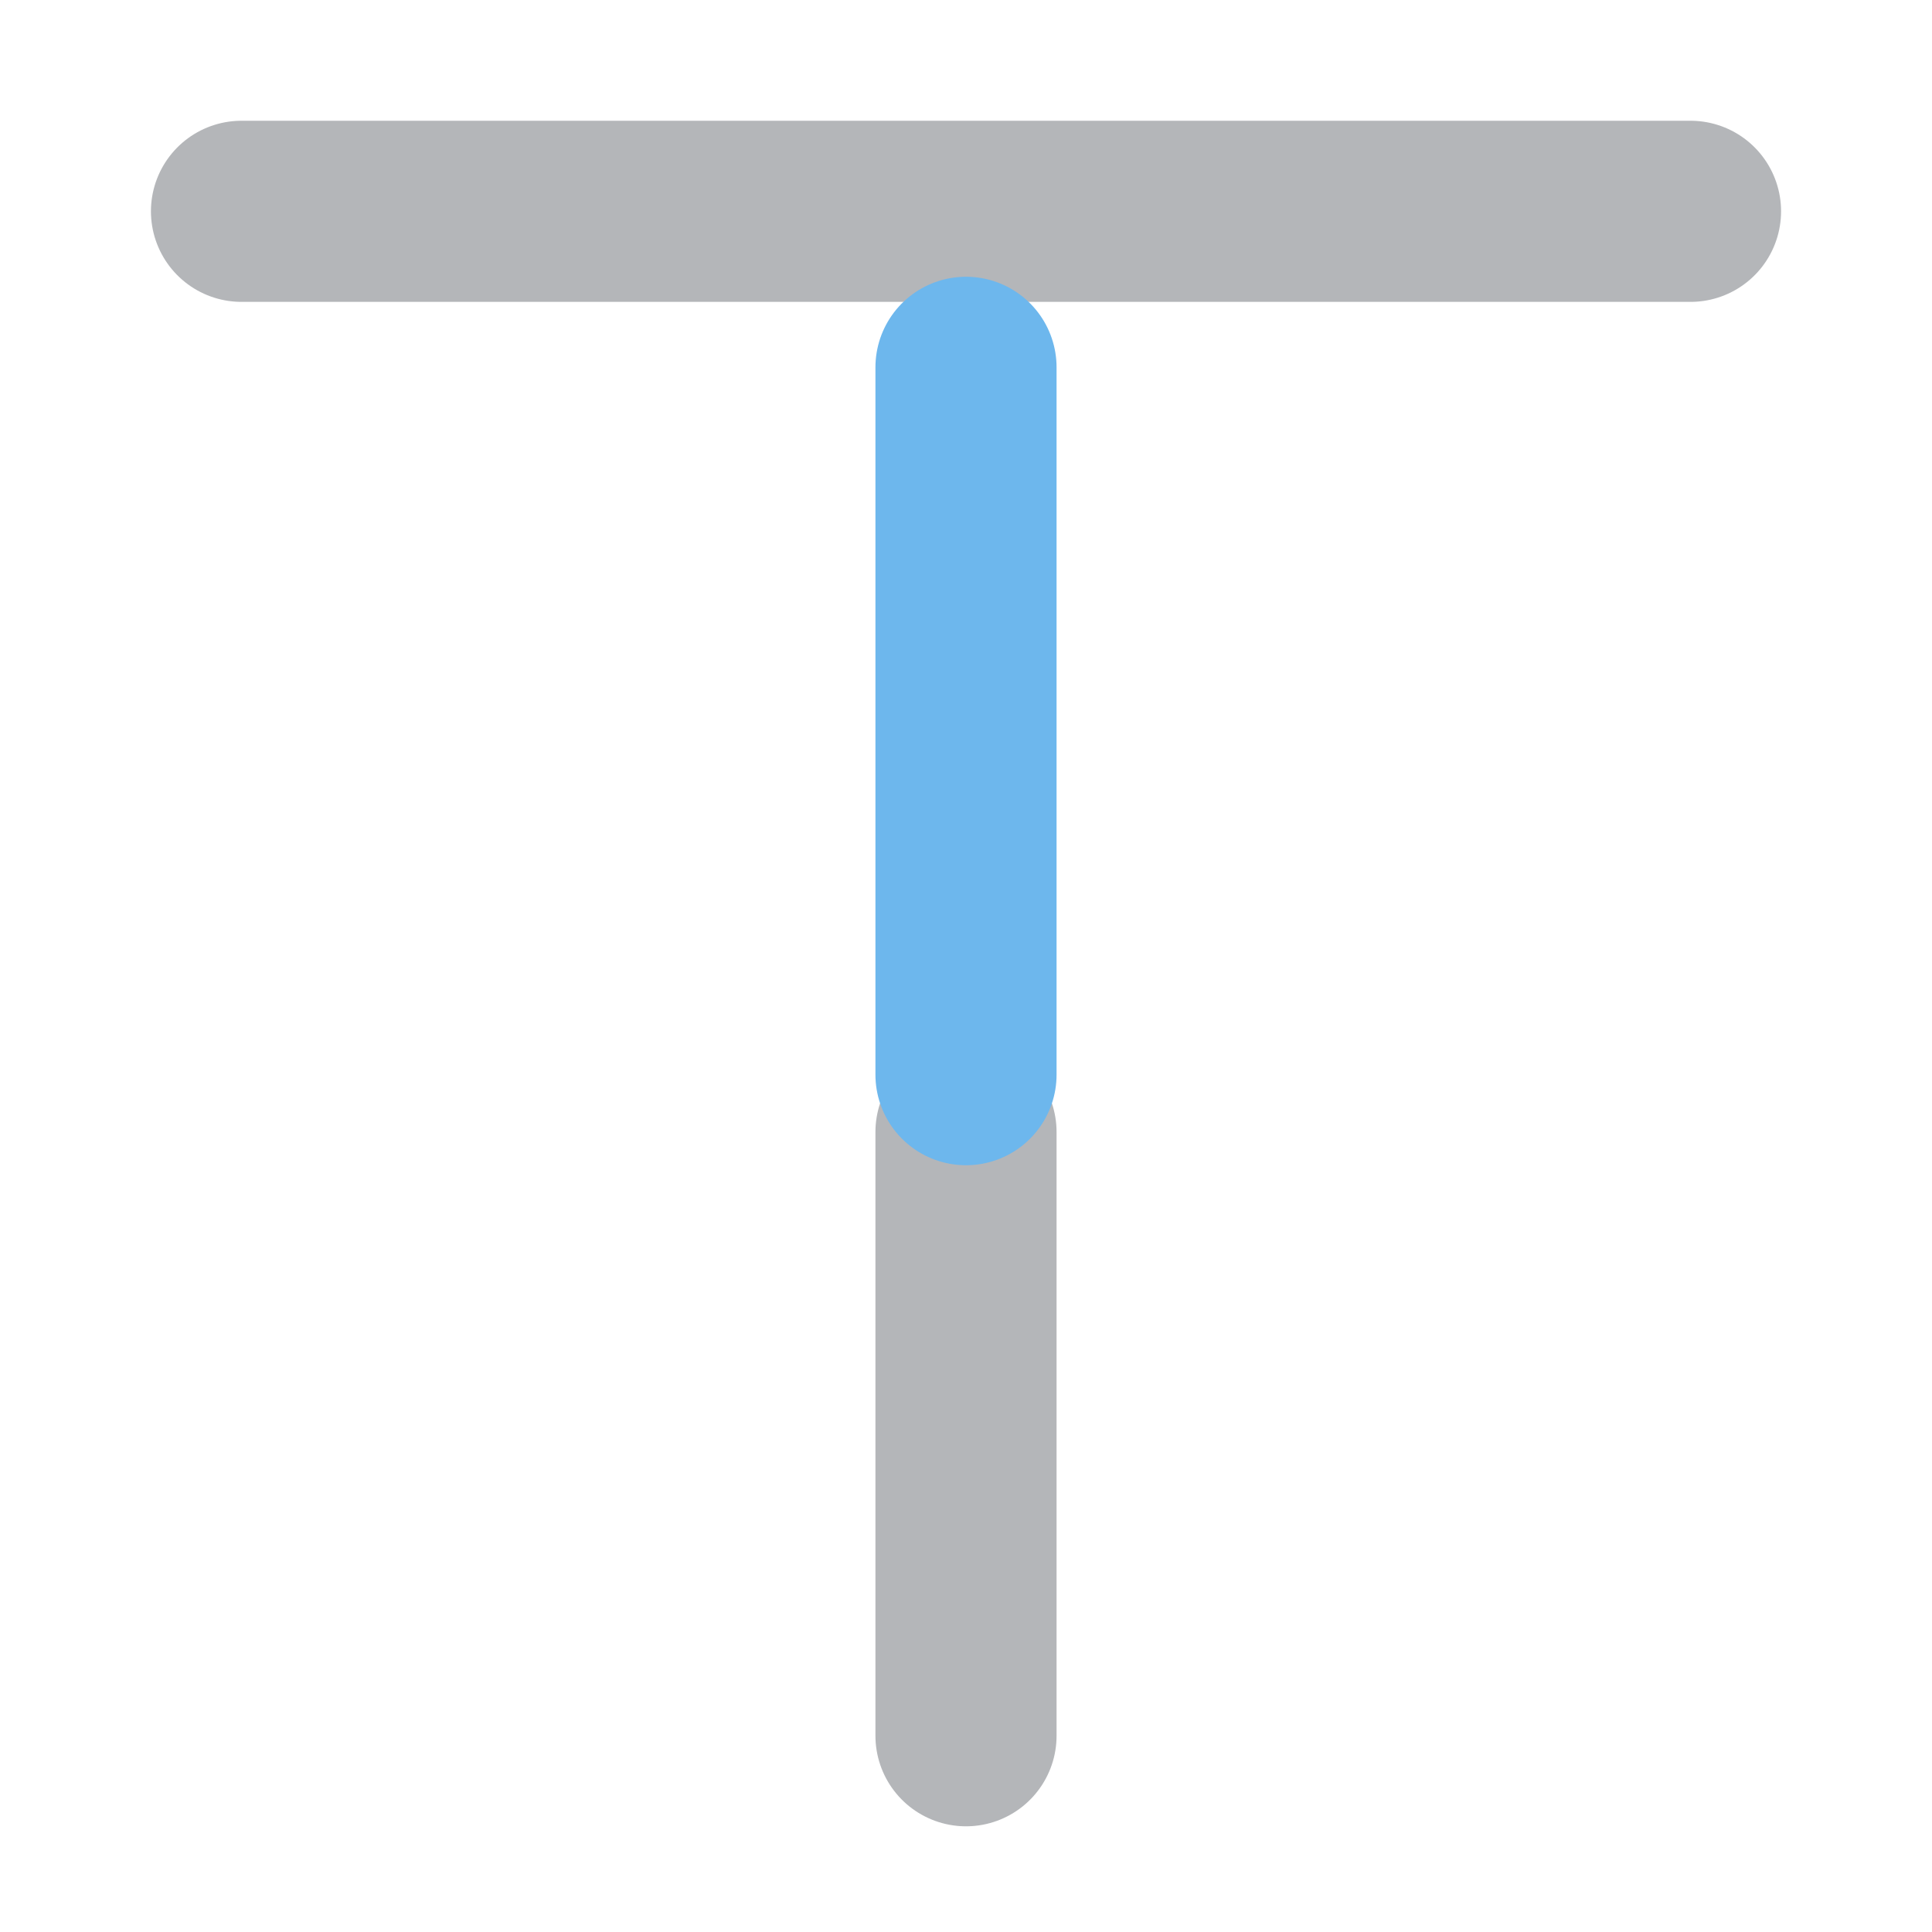
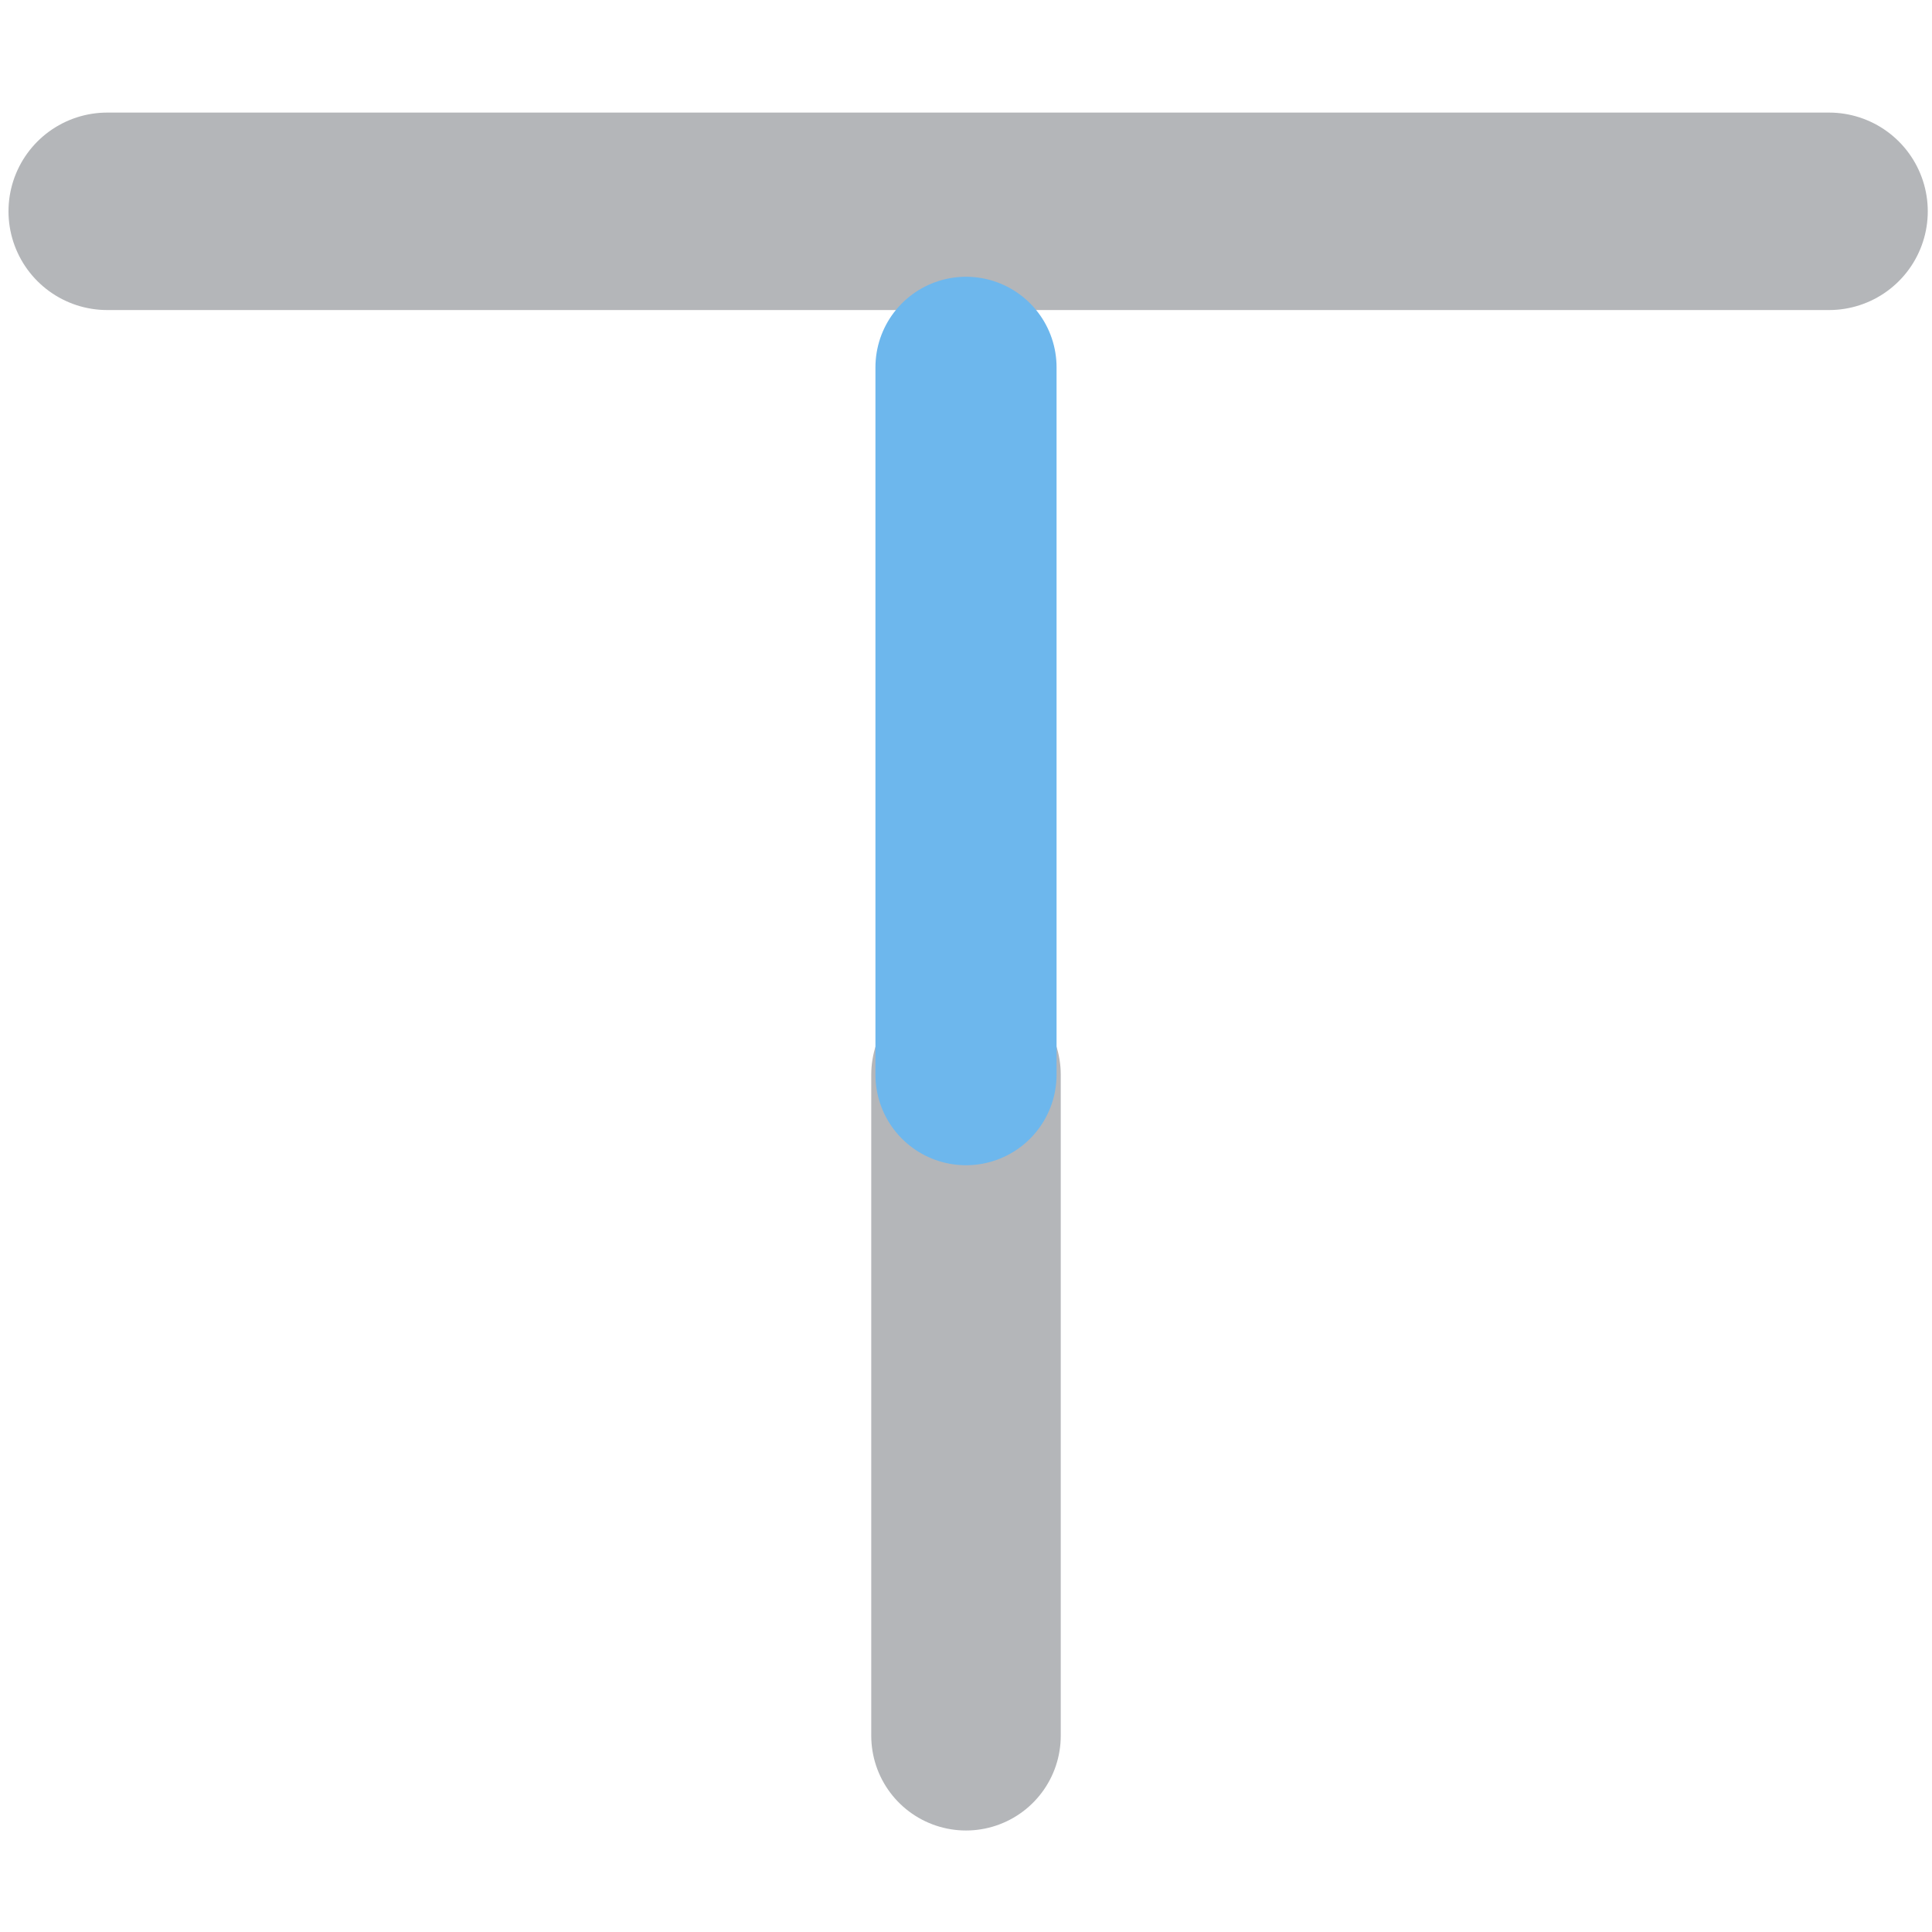
<svg xmlns="http://www.w3.org/2000/svg" viewBox="0 0 24 24" width="64" height="64" version="1.1" id="svg4">
  <defs id="defs4" />
-   <line x1="3" y1="2.625" x2="21" y2="2.625" stroke="#B4B6B9" stroke-width="1.5" stroke-linecap="round" id="line1" style="stroke-width:2.25;stroke-dasharray:none" />
-   <line x1="12" y1="14.062" x2="12" y2="21.562" stroke="#B4B6B9" stroke-width="1.677" stroke-linecap="round" id="line3" style="stroke-width:2.25;stroke-dasharray:none" />
+   <line x1="1.332" y1="2.625" x2="22.721" y2="2.625" stroke="#b4b6b9" stroke-width="1.5" stroke-linecap="round" id="line1" style="stroke-width:2.453;stroke-dasharray:none" />
+   <line x1="12" y1="13.35" x2="12" y2="21.562" stroke="#b4b6b9" stroke-width="1.677" stroke-linecap="round" id="line3" style="stroke-width:2.354;stroke-dasharray:none" />
  <line x1="12" y1="4.563" x2="12" y2="13.35" stroke="#6DB7ED" stroke-width="1.5" stroke-linecap="round" id="line4" style="stroke-width:2.25;stroke-dasharray:none" />
</svg>
